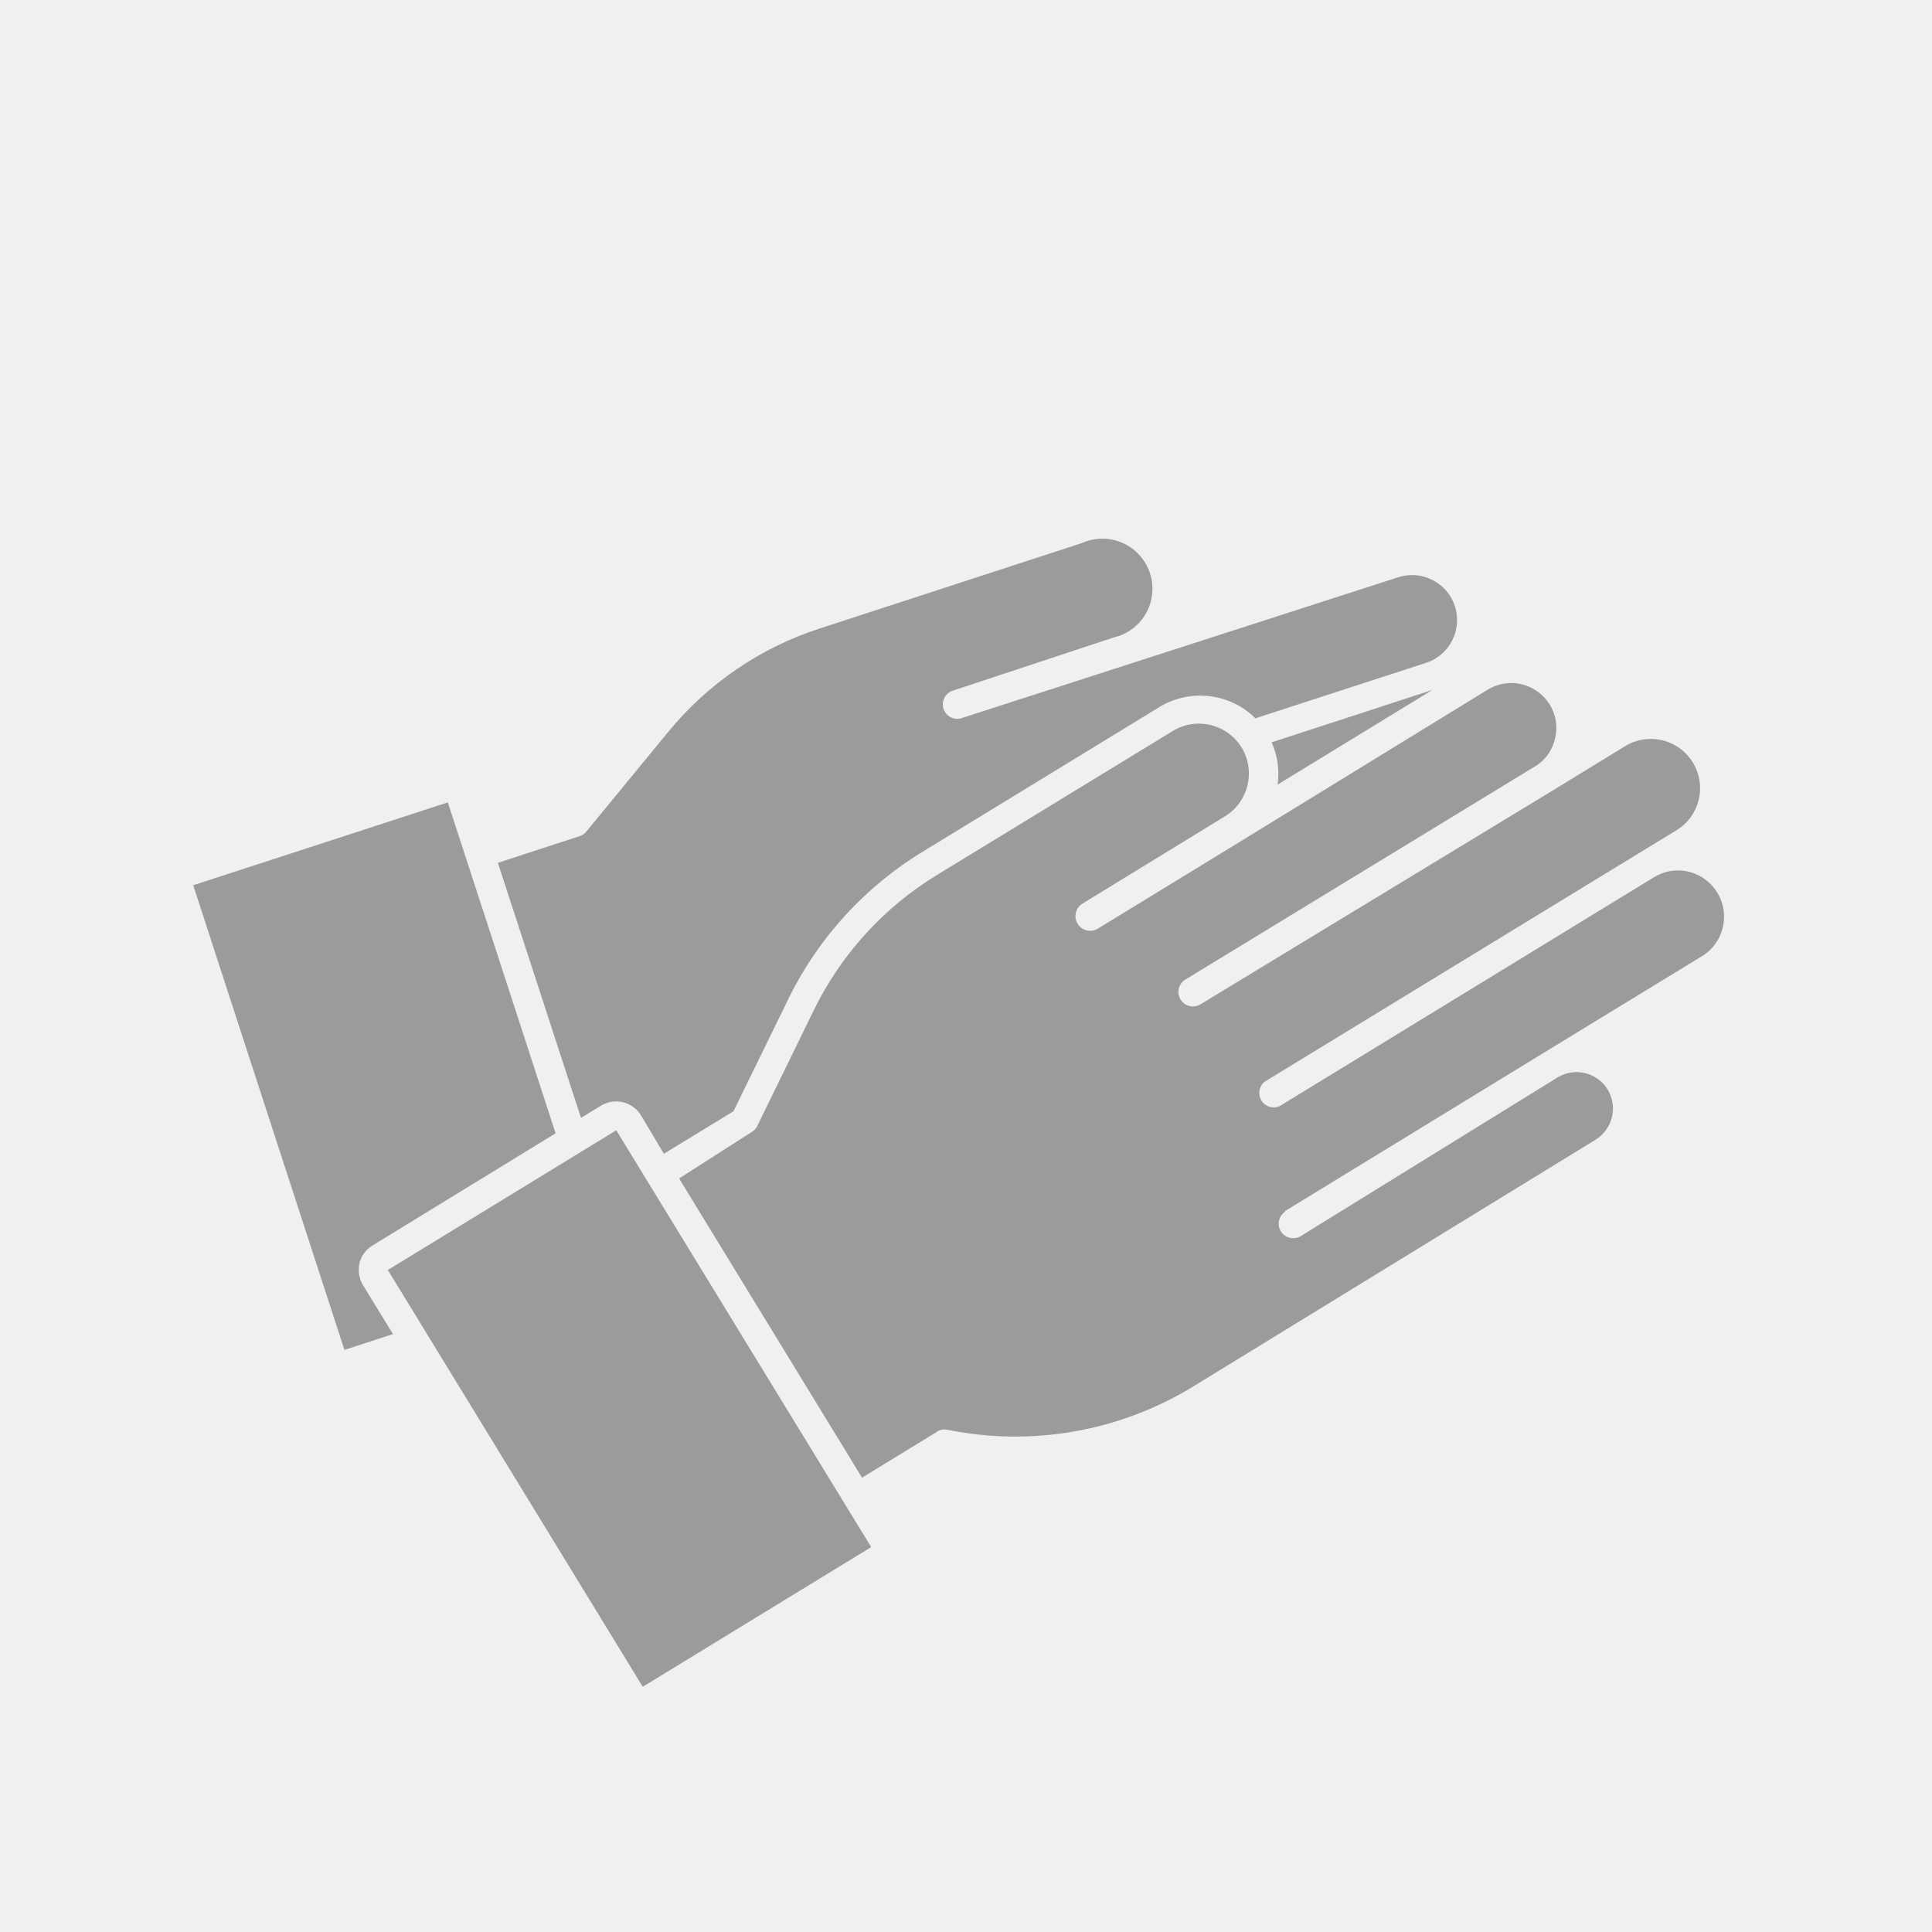
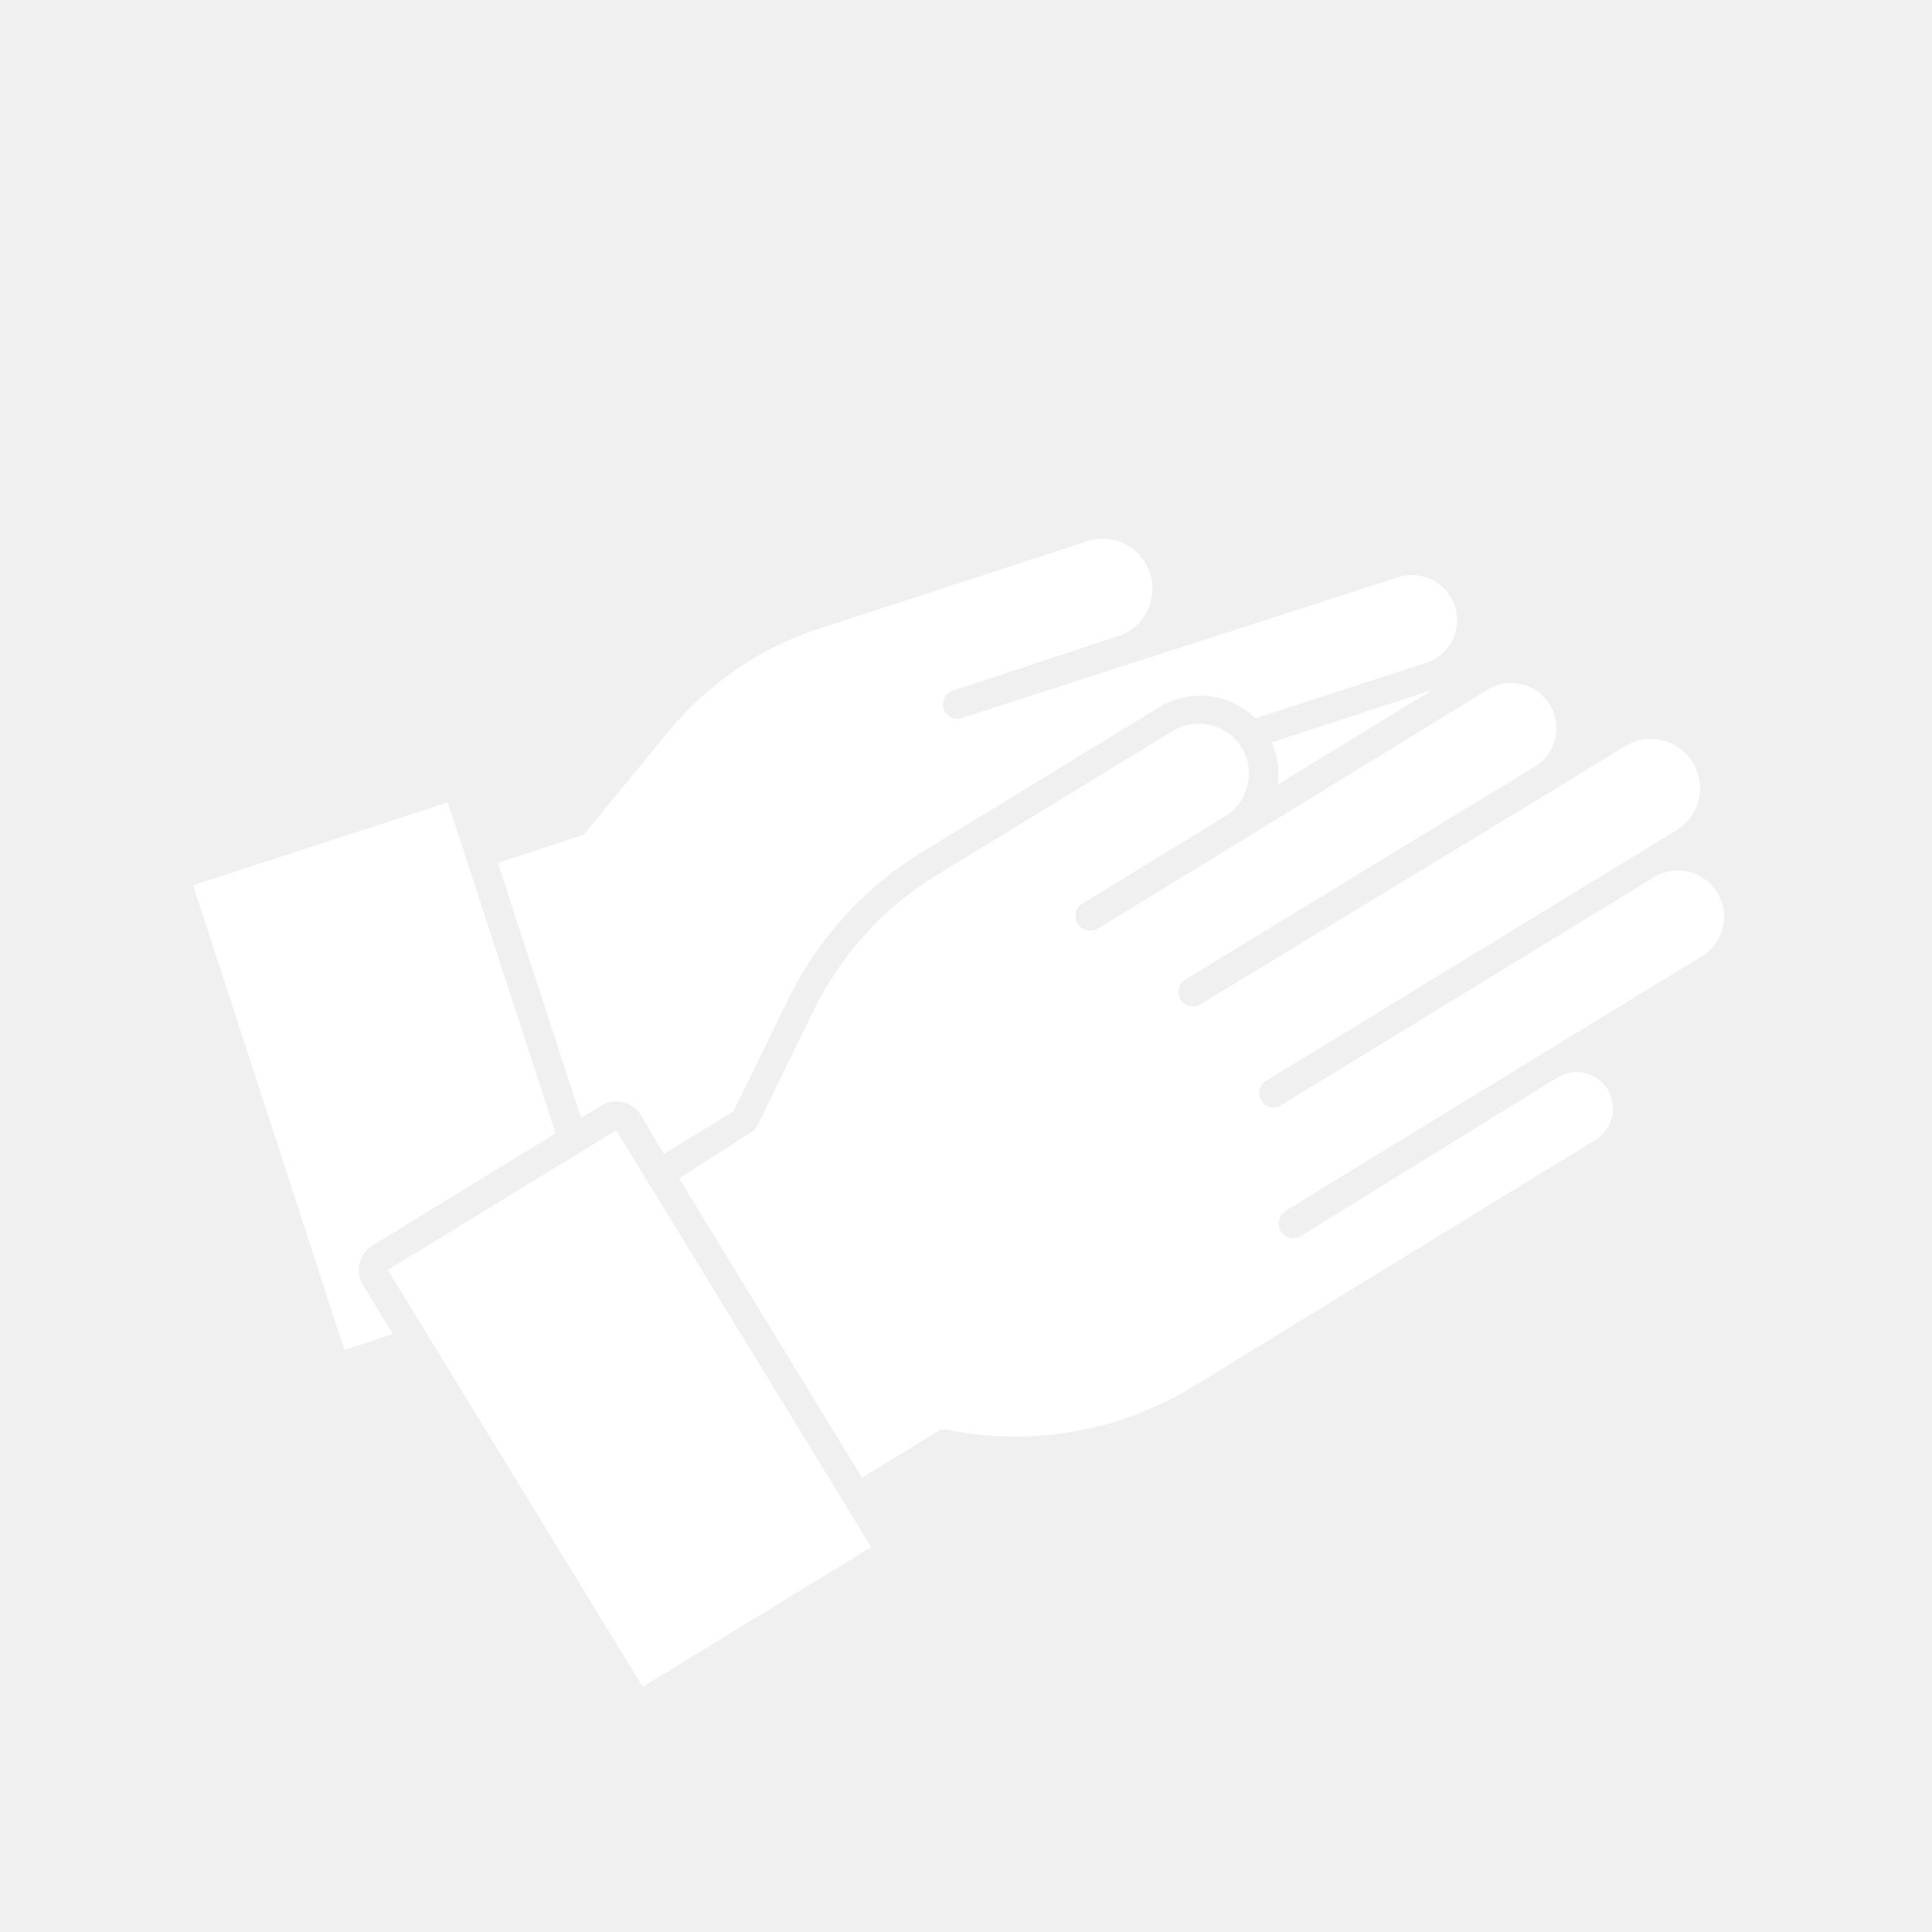
<svg xmlns="http://www.w3.org/2000/svg" width="100pt" height="100pt" version="1.1" viewBox="0 0 100 100">
-   <g fill="#9b9b9b">
+   <g fill="#ffffff">
    <path d="m31.109 57.23c0.234-0.145 0.504-0.223 0.781-0.219 0.52-0.004 1.004 0.266 1.281 0.707l1.191 2 3.602-2.199 2.84-5.809h-0.004c1.551-3.168 3.981-5.824 7-7.652l12.191-7.449h-0.004c0.93-0.57 2.043-0.746 3.102-0.488 0.715 0.172 1.371 0.539 1.891 1.059l8.891-2.891c1.188-0.422 1.824-1.715 1.434-2.914-0.391-1.199-1.664-1.871-2.875-1.516l-22.59 7.289c-0.191 0.082-0.41 0.078-0.602-0.008-0.188-0.086-0.332-0.25-0.398-0.445-0.066-0.199-0.047-0.418 0.055-0.598 0.102-0.184 0.273-0.316 0.477-0.367l8.258-2.731c0.715-0.16 1.328-0.617 1.688-1.254 0.359-0.637 0.43-1.398 0.199-2.09-0.23-0.695-0.746-1.258-1.414-1.555-0.672-0.293-1.434-0.289-2.102 0.008l-13.57 4.422c-3.07 0.992-5.793 2.852-7.84 5.348l-4.25 5.172c-0.09 0.109-0.207 0.188-0.34 0.23l-4.231 1.379 4.301 13.199z" />
    <path d="m74.141 35.711-8.32 2.711c0.305 0.684 0.41 1.445 0.309 2.188z" />
    <path d="m20.34 69.051-1.551-2.531c-0.207-0.34-0.27-0.75-0.18-1.141 0.094-0.387 0.34-0.715 0.68-0.918l9.469-5.801-5.578-17.129-13.18 4.289 7.828 24.051z" />
    <path d="m66.52 62.68 13.309-8.141 8.27-5.051h0.004c0.82-0.508 1.254-1.457 1.105-2.414-0.152-0.953-0.859-1.723-1.797-1.953-0.617-0.152-1.27-0.047-1.809 0.289l-19.383 11.852c-0.34 0.141-0.734 0.016-0.926-0.297-0.195-0.316-0.133-0.723 0.148-0.965l21.289-13c0.594-0.344 1.02-0.914 1.188-1.578 0.168-0.668 0.062-1.371-0.297-1.957-0.355-0.582-0.934-1-1.602-1.152-0.672-0.156-1.371-0.031-1.949 0.336l-3.789 2.32-18.172 11.031c-0.352 0.195-0.797 0.078-1.004-0.266-0.211-0.344-0.113-0.793 0.223-1.016l18.16-11.07c0.512-0.32 0.871-0.832 1-1.418 0.152-0.602 0.051-1.238-0.277-1.762-0.324-0.527-0.844-0.906-1.445-1.051s-1.238-0.043-1.766 0.281l-12.738 7.82-7.41 4.531c-0.168 0.113-0.375 0.152-0.57 0.113-0.199-0.035-0.375-0.152-0.484-0.32-0.238-0.348-0.145-0.82 0.203-1.055l7.43-4.551c1.199-0.758 1.57-2.336 0.832-3.547-0.75-1.219-2.344-1.598-3.562-0.852l-12.199 7.449c-2.754 1.676-4.965 4.106-6.379 7l-2.93 6c-0.066 0.133-0.164 0.238-0.293 0.312l-3.75 2.398 9.469 15.488 3.789-2.32 0.004 0.004c0.16-0.141 0.379-0.203 0.59-0.172 4.394 0.902 8.969 0.098 12.789-2.25l20.789-12.75c0.426-0.262 0.734-0.684 0.852-1.172 0.121-0.484 0.039-1-0.219-1.43-0.543-0.887-1.703-1.168-2.59-0.629l-13.32 8.23c-0.352 0.195-0.797 0.078-1.008-0.266-0.211-0.344-0.109-0.793 0.227-1.016z" />
    <path d="m20.074 65.734 11.824-7.231 13.195 21.574-11.824 7.231z" />
  </g>
</svg>
